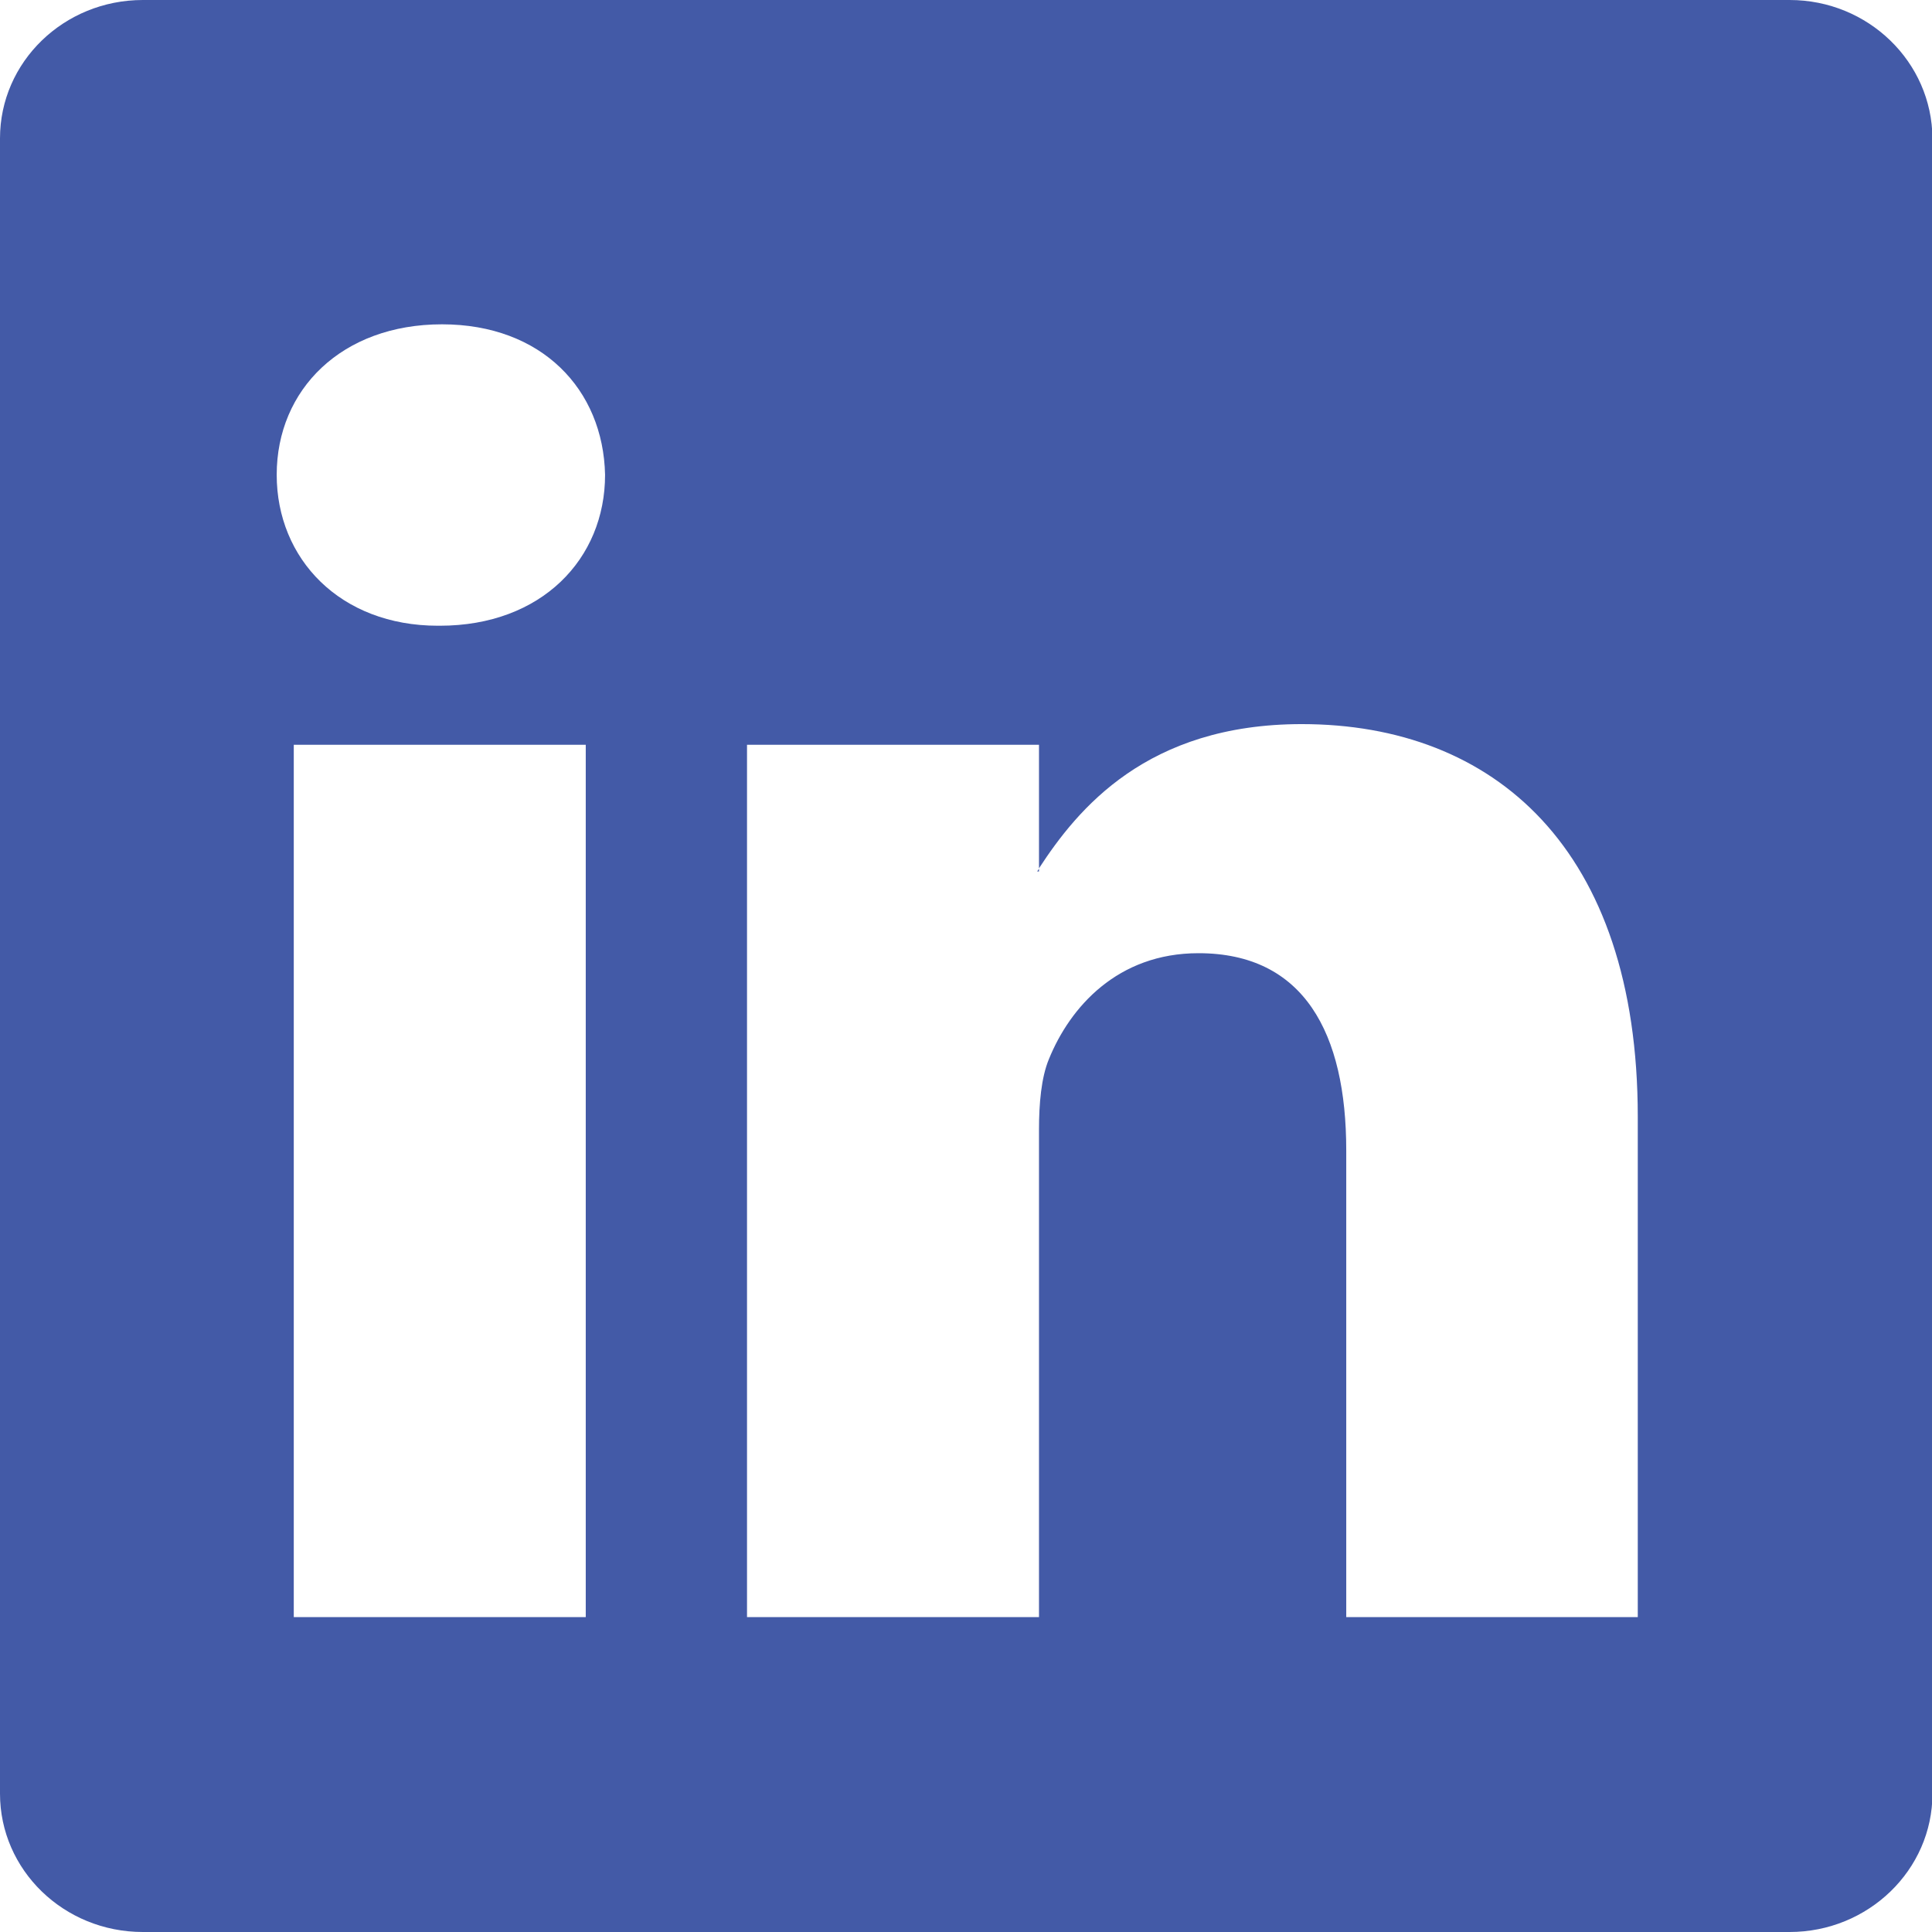
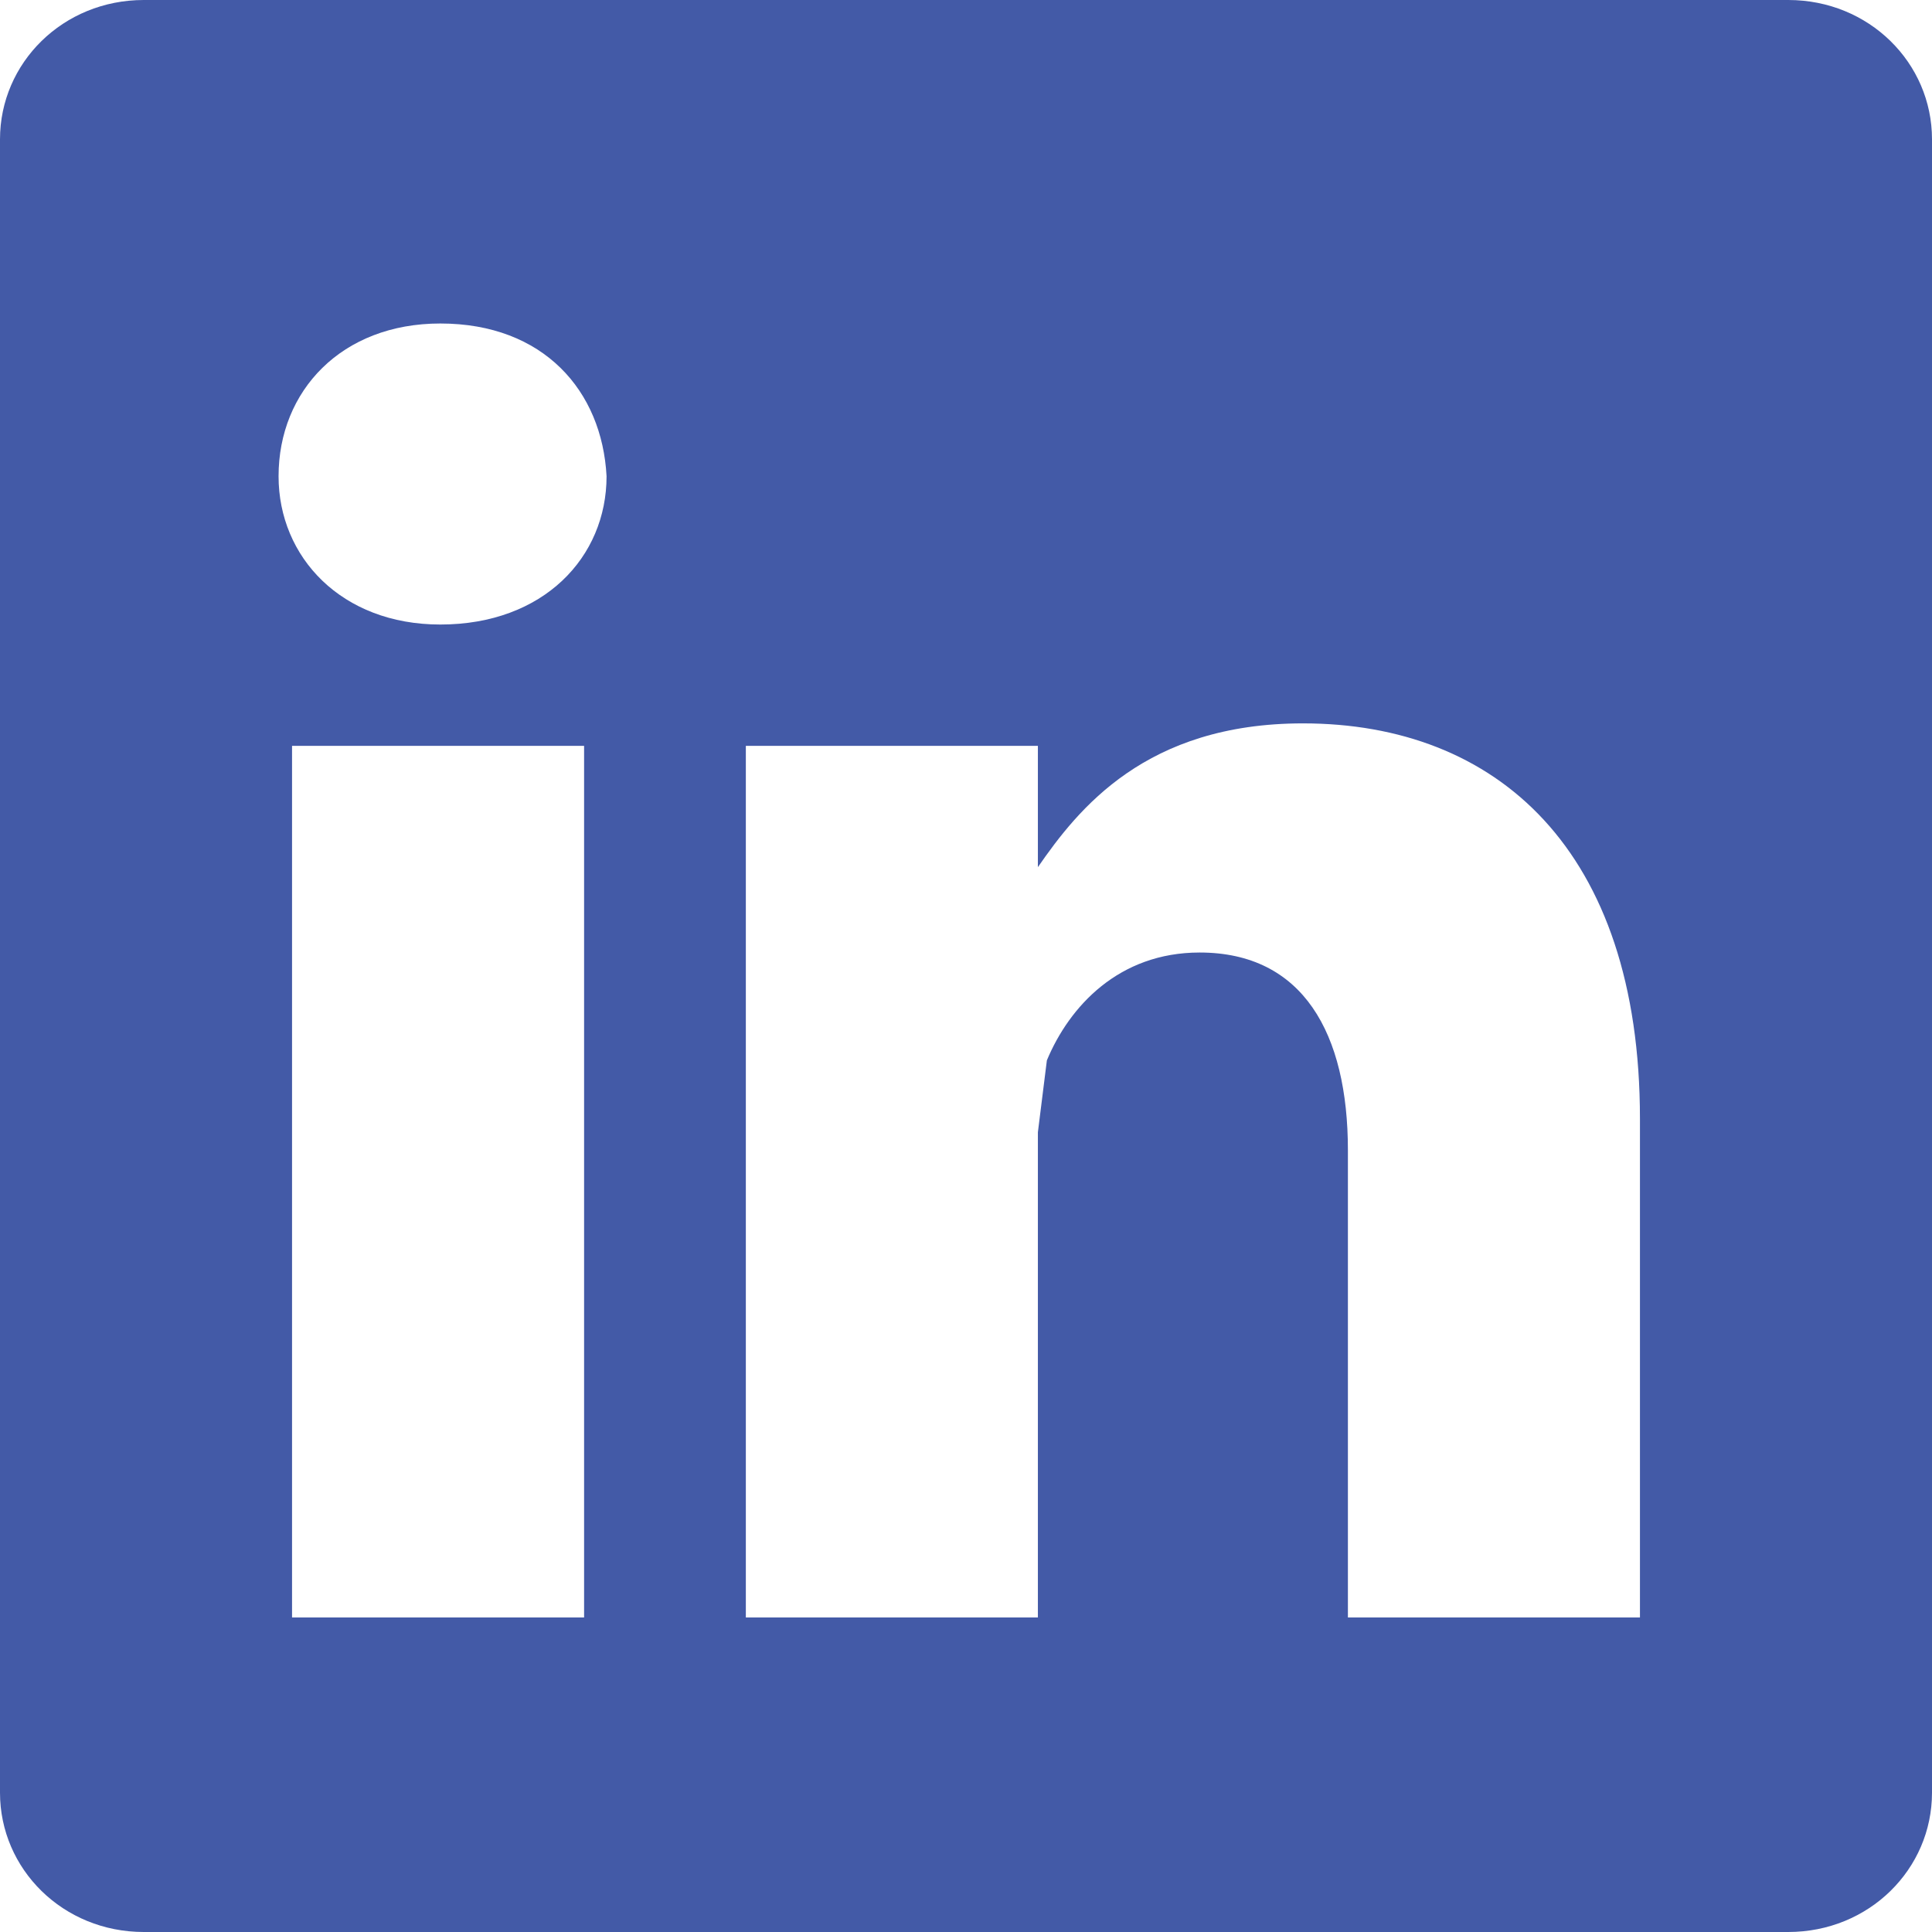
- <svg xmlns="http://www.w3.org/2000/svg" fill="#435aa7" width="512" height="512" viewBox="0 0 430.1 430.1">
-   <path d="M398.4 0H31.8C14.2 0 0 13.8 0 30.8v368.5c0 17 14.2 30.8 31.8 30.8h366.6c17.5 0 31.8-13.8 31.8-30.8V30.8c-.1-17-14.3-30.8-31.8-30.8zm-268 360h-65V165.8h65V360zM97.9 139.3h-.4c-21.8 0-35.9-14.9-35.9-33.6 0-19 14.5-33.5 36.8-33.5 22.2 0 35.9 14.5 36.3 33.5 0 18.7-14.1 33.6-36.8 33.6zM364.7 360h-65V256.1c0-26.1-9.4-43.9-32.9-43.9-18 0-28.6 12-33.3 23.6-1.7 4.1-2.2 9.9-2.2 15.7V360h-65V165.8h65v27.5c8.6-13.2 24-32.1 58.5-32.1 42.8 0 74.8 27.7 74.8 87.4V360zM230.9 194c.1-.2.3-.4.4-.6v.6h-.4z" />
+ <svg xmlns="http://www.w3.org/2000/svg" fill="#435aa7" width="512" height="512" viewBox="0 0 430 430" class="logo">
+   <path d="M398 0H32C14 0 0 14 0 31v368c0 17 14 31 32 31h366c18 0 32-14 32-31V31c0-17-14-31-32-31zM130 360H65V166h65v194zM98 139c-22 0-36-15-36-33 0-19 14-34 36-34 23 0 36 15 37 34 0 18-14 33-37 33zm267 221h-65V256c0-26-10-44-33-44-18 0-29 12-34 24l-2 16v108h-65V166h65v27c9-13 24-32 59-32 43 0 75 28 75 88v111zM231 194v-1 1z" />
</svg>
